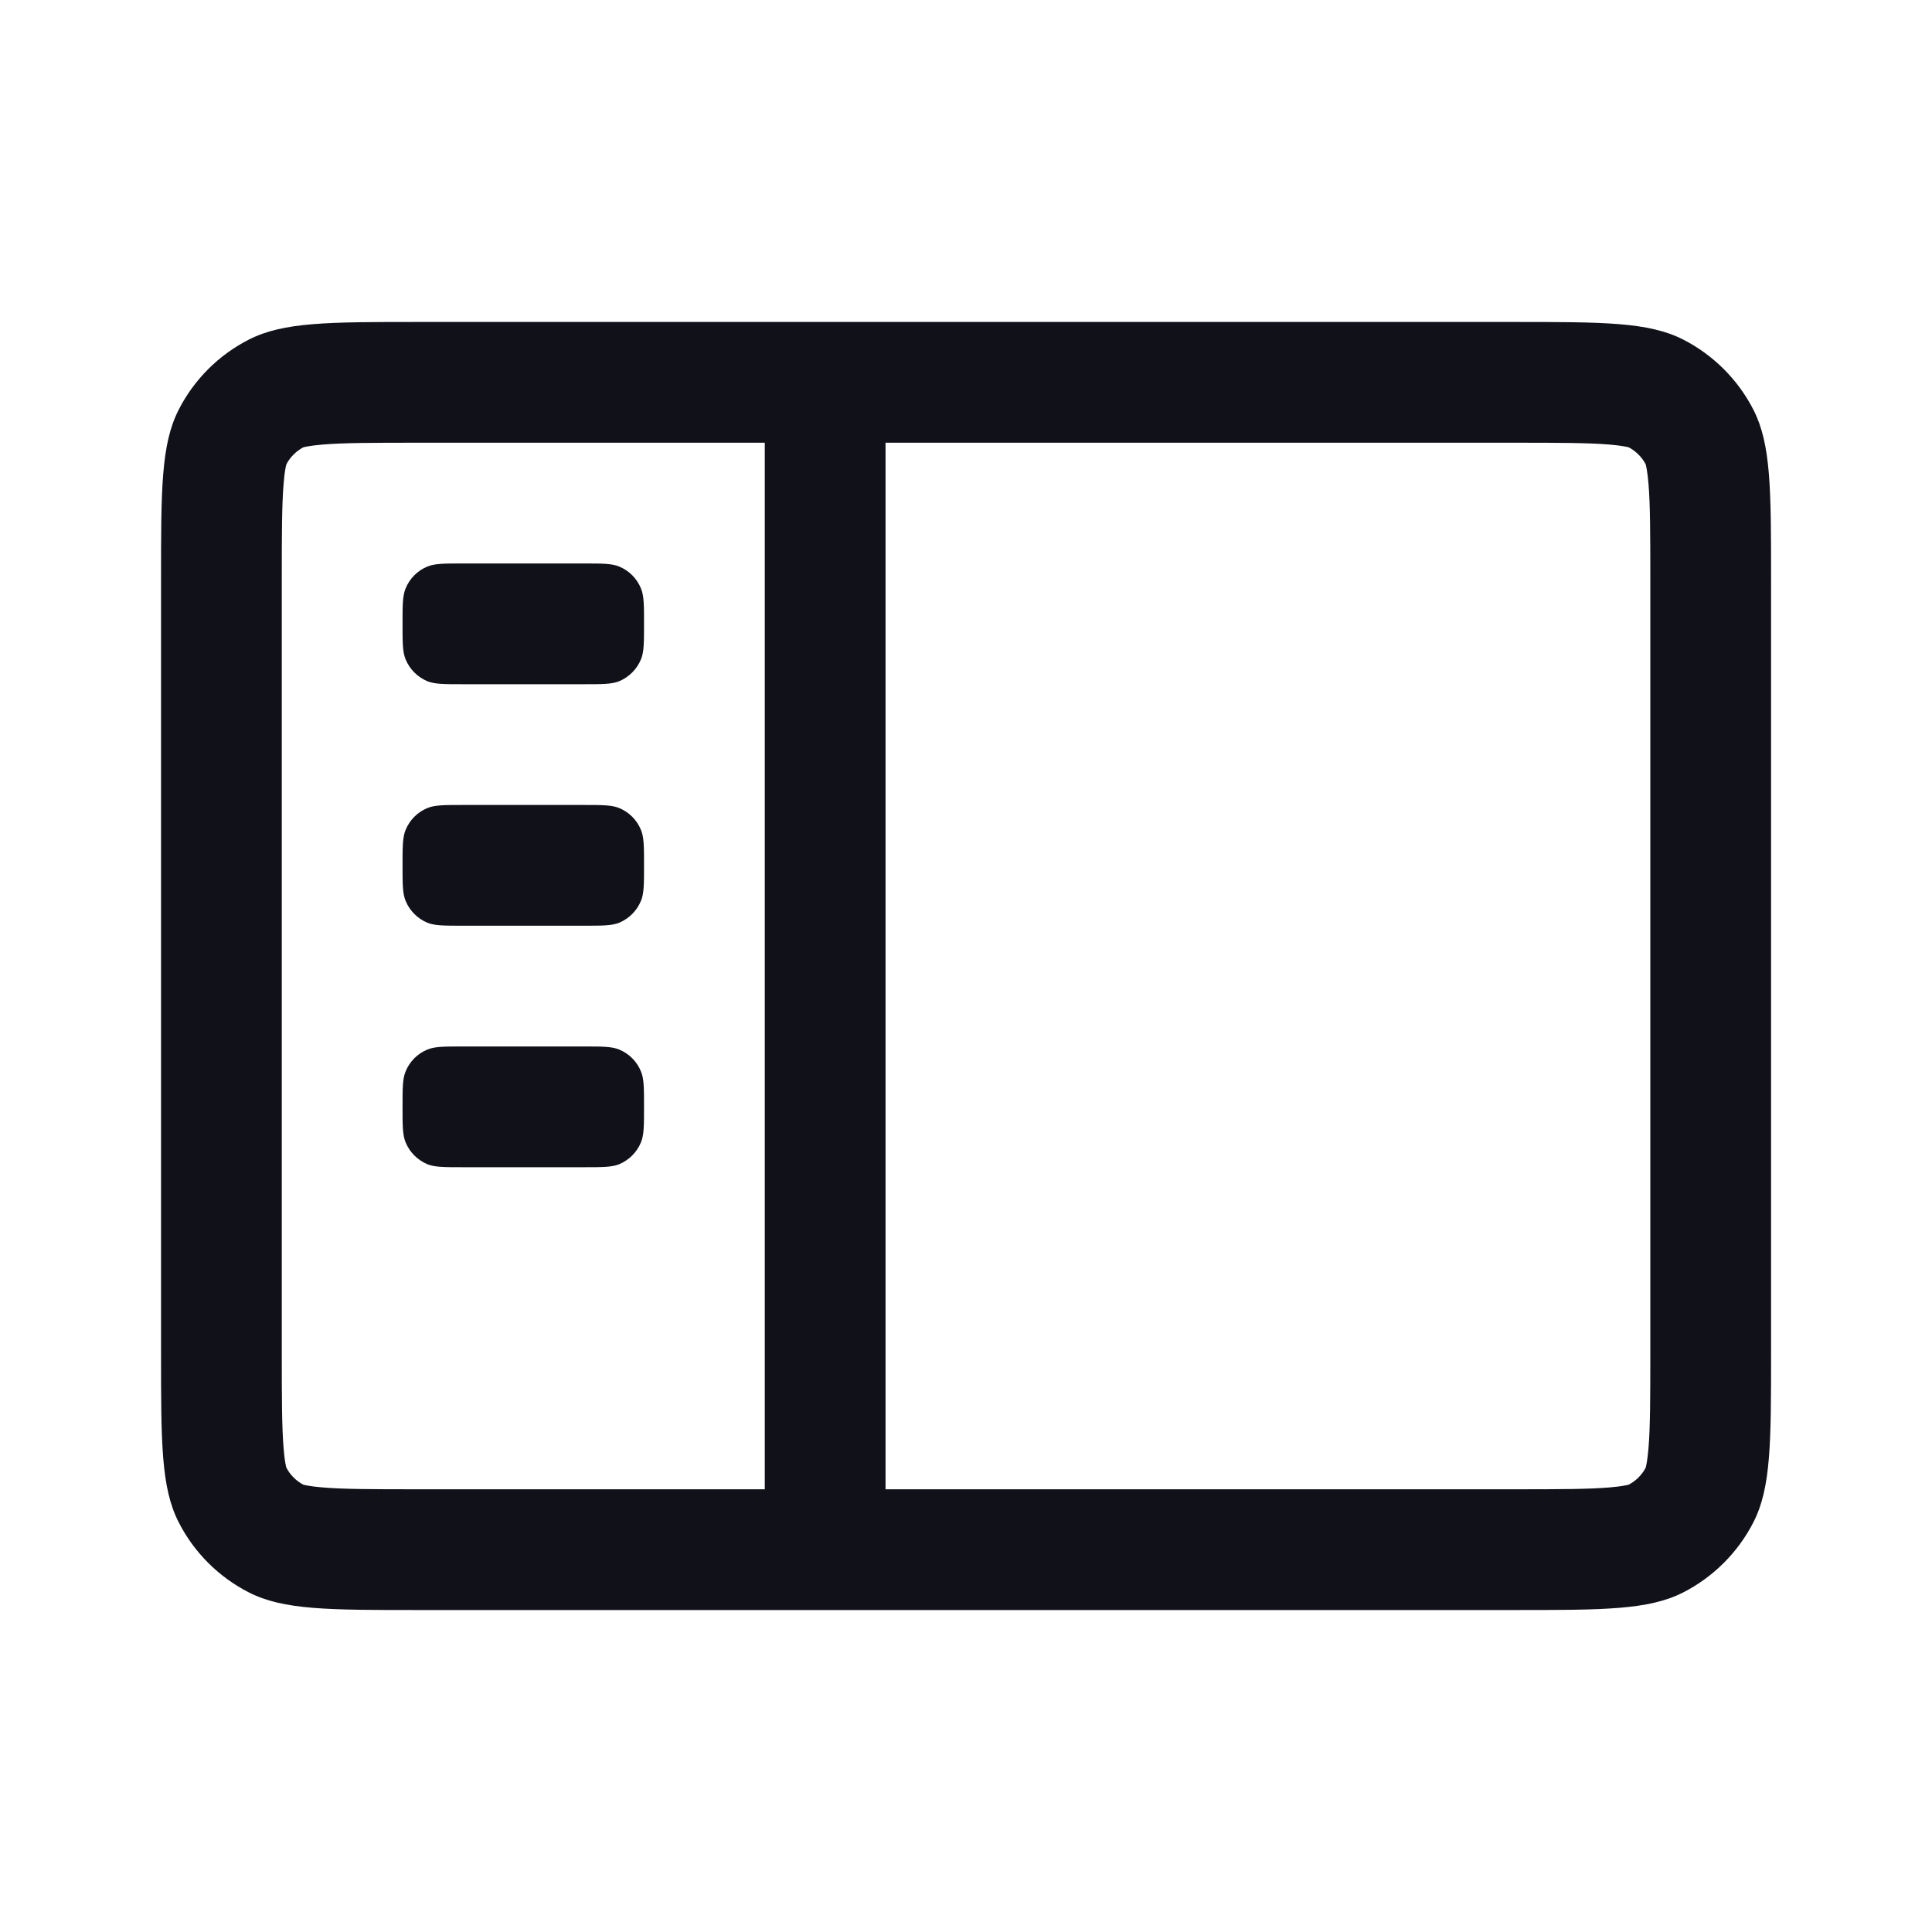
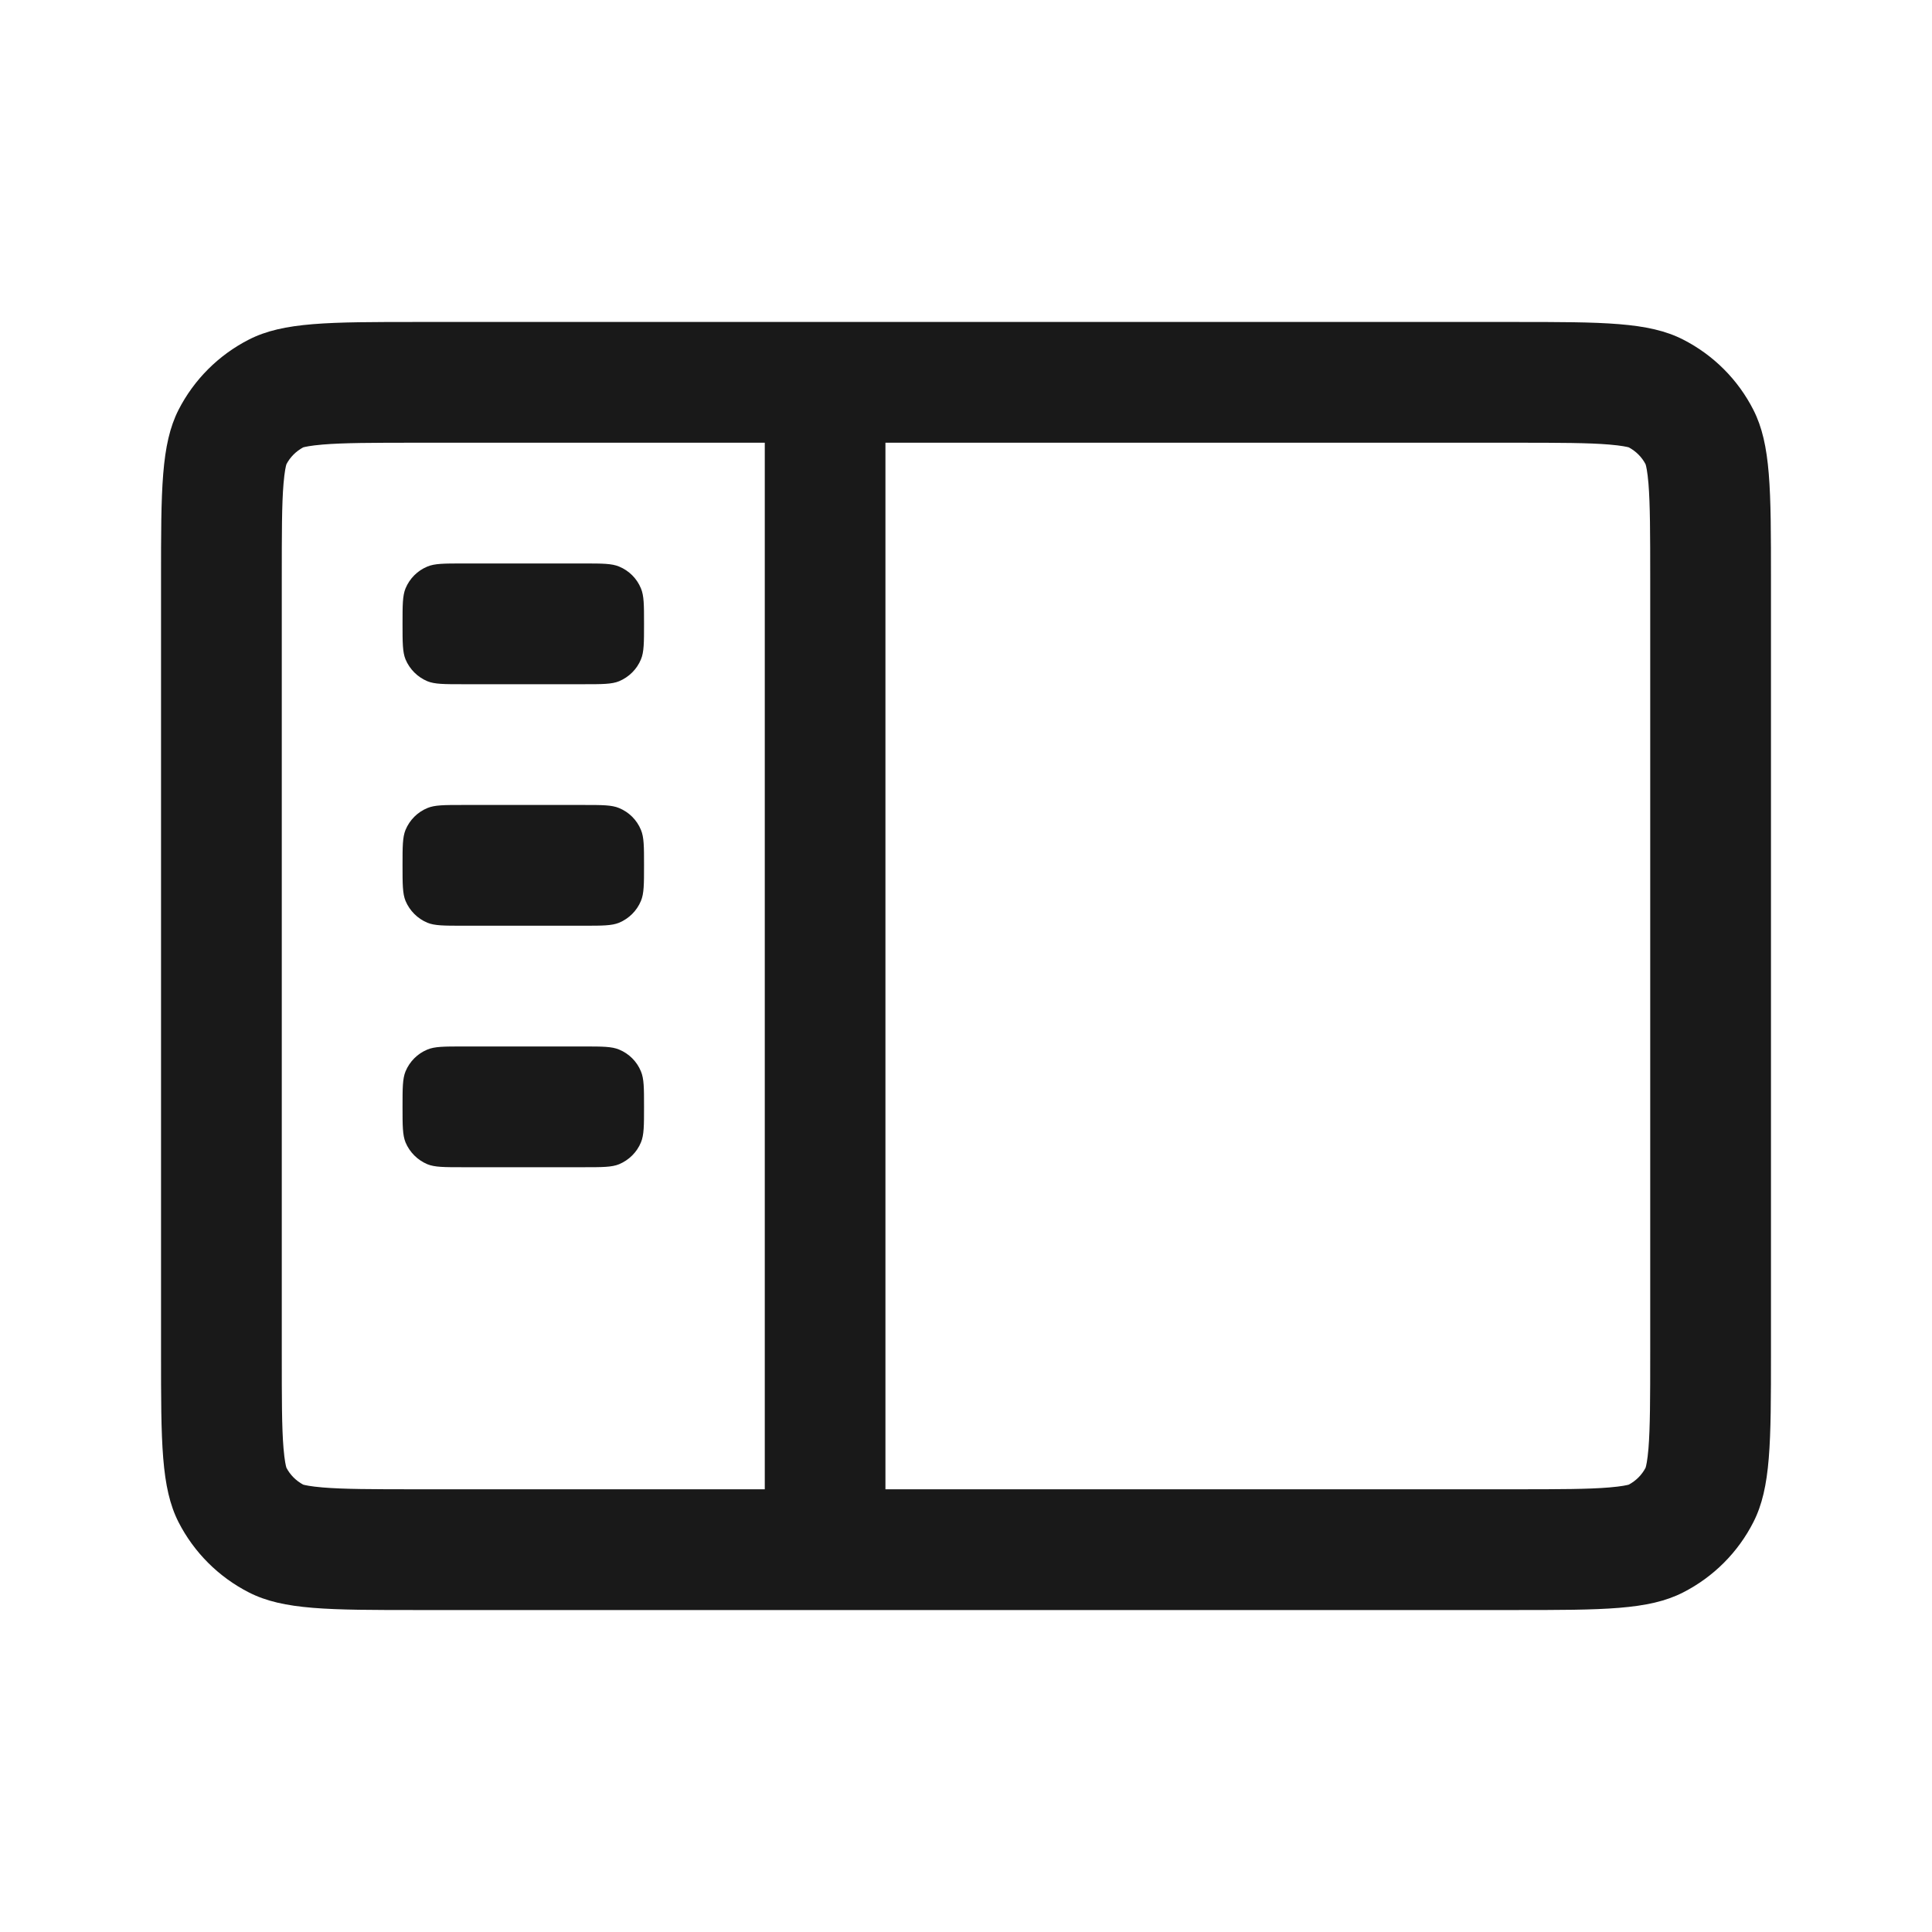
<svg xmlns="http://www.w3.org/2000/svg" width="20" height="20" viewBox="0 0 20 20" fill="none">
-   <path d="M4.199 6.091C4.167 6.167 4.167 6.264 4.167 6.458C4.167 6.652 4.167 6.75 4.199 6.826C4.241 6.928 4.322 7.009 4.424 7.052C4.501 7.083 4.598 7.083 4.792 7.083H6.042C6.236 7.083 6.333 7.083 6.41 7.052C6.512 7.009 6.593 6.928 6.635 6.826C6.667 6.75 6.667 6.652 6.667 6.458C6.667 6.264 6.667 6.167 6.635 6.091C6.593 5.988 6.512 5.907 6.41 5.865C6.333 5.833 6.236 5.833 6.042 5.833H4.792C4.598 5.833 4.501 5.833 4.424 5.865C4.322 5.907 4.241 5.988 4.199 6.091Z" fill="#00010A" fill-opacity="0.93" />
-   <path d="M4.167 8.958C4.167 8.764 4.167 8.667 4.199 8.591C4.241 8.488 4.322 8.407 4.424 8.365C4.501 8.333 4.598 8.333 4.792 8.333H6.042C6.236 8.333 6.333 8.333 6.41 8.365C6.512 8.407 6.593 8.488 6.635 8.591C6.667 8.667 6.667 8.764 6.667 8.958C6.667 9.152 6.667 9.25 6.635 9.326C6.593 9.428 6.512 9.509 6.41 9.552C6.333 9.583 6.236 9.583 6.042 9.583H4.792C4.598 9.583 4.501 9.583 4.424 9.552C4.322 9.509 4.241 9.428 4.199 9.326C4.167 9.25 4.167 9.152 4.167 8.958Z" fill="#00010A" fill-opacity="0.93" />
-   <path d="M4.199 11.091C4.167 11.167 4.167 11.264 4.167 11.458C4.167 11.652 4.167 11.749 4.199 11.826C4.241 11.928 4.322 12.009 4.424 12.052C4.501 12.083 4.598 12.083 4.792 12.083H6.042C6.236 12.083 6.333 12.083 6.41 12.052C6.512 12.009 6.593 11.928 6.635 11.826C6.667 11.749 6.667 11.652 6.667 11.458C6.667 11.264 6.667 11.167 6.635 11.091C6.593 10.988 6.512 10.907 6.41 10.865C6.333 10.833 6.236 10.833 6.042 10.833H4.792C4.598 10.833 4.501 10.833 4.424 10.865C4.322 10.907 4.241 10.988 4.199 11.091Z" fill="#00010A" fill-opacity="0.93" />
-   <path fill-rule="evenodd" clip-rule="evenodd" d="M2.577 3.515C2.263 3.675 2.008 3.93 1.849 4.243C1.667 4.6 1.667 5.067 1.667 6V14C1.667 14.933 1.667 15.4 1.849 15.757C2.008 16.07 2.263 16.325 2.577 16.485C2.934 16.667 3.4 16.667 4.334 16.667H15.667C16.6 16.667 17.067 16.667 17.424 16.485C17.737 16.325 17.992 16.07 18.152 15.757C18.334 15.4 18.334 14.933 18.334 14V6C18.334 5.067 18.334 4.6 18.152 4.243C17.992 3.93 17.737 3.675 17.424 3.515C17.067 3.333 16.6 3.333 15.667 3.333H4.334C3.4 3.333 2.934 3.333 2.577 3.515ZM15.667 15.417H9.167L9.167 4.583H15.667C16.154 4.583 16.445 4.584 16.66 4.602C16.791 4.613 16.846 4.627 16.861 4.631C16.936 4.671 16.996 4.731 17.036 4.806C17.04 4.821 17.054 4.876 17.065 5.007C17.083 5.222 17.084 5.513 17.084 6V14C17.084 14.487 17.083 14.778 17.065 14.993C17.054 15.124 17.04 15.179 17.036 15.194C16.996 15.269 16.936 15.329 16.861 15.369C16.846 15.373 16.791 15.387 16.66 15.398C16.445 15.416 16.154 15.417 15.667 15.417ZM7.917 15.417L7.917 4.583H4.334C3.846 4.583 3.556 4.584 3.341 4.602C3.209 4.613 3.154 4.627 3.139 4.631C3.065 4.671 3.004 4.731 2.965 4.806C2.96 4.821 2.946 4.876 2.936 5.007C2.918 5.222 2.917 5.513 2.917 6V14C2.917 14.487 2.918 14.778 2.936 14.993C2.946 15.124 2.96 15.179 2.965 15.194C3.004 15.269 3.065 15.329 3.139 15.369C3.154 15.373 3.209 15.387 3.341 15.398C3.556 15.416 3.846 15.417 4.334 15.417H7.917ZM3.135 15.367L3.138 15.368C3.136 15.367 3.135 15.367 3.135 15.367ZM2.967 15.198C2.967 15.199 2.966 15.198 2.966 15.196L2.967 15.198ZM2.967 4.801L2.966 4.804C2.966 4.802 2.967 4.801 2.967 4.801ZM3.135 4.633C3.135 4.633 3.136 4.633 3.138 4.632L3.135 4.633ZM16.866 4.633L16.863 4.632C16.865 4.633 16.866 4.633 16.866 4.633ZM17.034 15.198L17.035 15.196L17.035 15.197C17.034 15.198 17.034 15.198 17.034 15.198ZM16.865 15.367C16.865 15.367 16.866 15.367 16.865 15.367V15.367Z" fill="#00010A" fill-opacity="0.93" />
+   <path d="M4.198 6.091C4.167 6.167 4.167 6.264 4.167 6.458C4.167 6.652 4.167 6.75 4.198 6.826C4.241 6.928 4.322 7.009 4.424 7.052C4.5 7.083 4.597 7.083 4.792 7.083H6.042C6.236 7.083 6.333 7.083 6.409 7.052C6.511 7.009 6.593 6.928 6.635 6.826C6.667 6.75 6.667 6.652 6.667 6.458C6.667 6.264 6.667 6.167 6.635 6.091C6.593 5.988 6.511 5.907 6.409 5.865C6.333 5.833 6.236 5.833 6.042 5.833H4.792C4.597 5.833 4.5 5.833 4.424 5.865C4.322 5.907 4.241 5.988 4.198 6.091Z" fill="black" fill-opacity="0.9" />
+   <path d="M4.167 8.958C4.167 8.764 4.167 8.667 4.198 8.591C4.241 8.488 4.322 8.407 4.424 8.365C4.5 8.333 4.597 8.333 4.792 8.333H6.042C6.236 8.333 6.333 8.333 6.409 8.365C6.511 8.407 6.593 8.488 6.635 8.591C6.667 8.667 6.667 8.764 6.667 8.958C6.667 9.152 6.667 9.25 6.635 9.326C6.593 9.428 6.511 9.509 6.409 9.552C6.333 9.583 6.236 9.583 6.042 9.583H4.792C4.597 9.583 4.5 9.583 4.424 9.552C4.322 9.509 4.241 9.428 4.198 9.326C4.167 9.25 4.167 9.152 4.167 8.958Z" fill="black" fill-opacity="0.9" />
+   <path d="M4.198 11.091C4.167 11.167 4.167 11.264 4.167 11.458C4.167 11.652 4.167 11.749 4.198 11.826C4.241 11.928 4.322 12.009 4.424 12.052C4.5 12.083 4.597 12.083 4.792 12.083H6.042C6.236 12.083 6.333 12.083 6.409 12.052C6.511 12.009 6.593 11.928 6.635 11.826C6.667 11.749 6.667 11.652 6.667 11.458C6.667 11.264 6.667 11.167 6.635 11.091C6.593 10.988 6.511 10.907 6.409 10.865C6.333 10.833 6.236 10.833 6.042 10.833H4.792C4.597 10.833 4.5 10.833 4.424 10.865C4.322 10.907 4.241 10.988 4.198 11.091Z" fill="black" fill-opacity="0.9" />
+   <path fill-rule="evenodd" clip-rule="evenodd" d="M2.577 3.515C2.263 3.675 2.008 3.93 1.848 4.243C1.667 4.6 1.667 5.067 1.667 6V14C1.667 14.933 1.667 15.4 1.848 15.757C2.008 16.07 2.263 16.325 2.577 16.485C2.933 16.667 3.4 16.667 4.333 16.667H15.666C16.6 16.667 17.067 16.667 17.423 16.485C17.737 16.325 17.992 16.07 18.151 15.757C18.333 15.4 18.333 14.933 18.333 14V6C18.333 5.067 18.333 4.6 18.151 4.243C17.992 3.93 17.737 3.675 17.423 3.515C17.067 3.333 16.6 3.333 15.666 3.333H4.333C3.4 3.333 2.933 3.333 2.577 3.515ZM15.666 15.417H9.166L9.166 4.583H15.666C16.154 4.583 16.444 4.584 16.659 4.602C16.791 4.613 16.846 4.627 16.861 4.631C16.935 4.671 16.996 4.731 17.035 4.806C17.04 4.821 17.054 4.876 17.065 5.007C17.082 5.222 17.083 5.513 17.083 6V14C17.083 14.487 17.082 14.778 17.065 14.993C17.054 15.124 17.04 15.179 17.035 15.194C16.996 15.269 16.935 15.329 16.861 15.369C16.846 15.373 16.791 15.387 16.659 15.398C16.444 15.416 16.154 15.417 15.666 15.417ZM7.917 15.417L7.917 4.583H4.333C3.846 4.583 3.556 4.584 3.34 4.602C3.209 4.613 3.154 4.627 3.139 4.631C3.065 4.671 3.004 4.731 2.965 4.806C2.96 4.821 2.946 4.876 2.935 5.007C2.917 5.222 2.917 5.513 2.917 6V14C2.917 14.487 2.917 14.778 2.935 14.993C2.946 15.124 2.96 15.179 2.965 15.194C3.004 15.269 3.065 15.329 3.139 15.369C3.154 15.373 3.209 15.387 3.34 15.398C3.556 15.416 3.846 15.417 4.333 15.417H7.917ZM3.135 15.367L3.137 15.368C3.135 15.367 3.135 15.367 3.135 15.367ZM2.966 15.198C2.966 15.199 2.966 15.198 2.965 15.196L2.966 15.198ZM2.966 4.801L2.965 4.804C2.966 4.802 2.966 4.801 2.966 4.801ZM3.135 4.633C3.135 4.633 3.135 4.633 3.137 4.632L3.135 4.633ZM16.865 4.633L16.863 4.632C16.864 4.633 16.865 4.633 16.865 4.633ZM17.034 15.198L17.035 15.196L17.034 15.197C17.034 15.198 17.034 15.198 17.034 15.198ZM16.865 15.367C16.865 15.367 16.865 15.367 16.865 15.367Z" fill="black" fill-opacity="0.9" />
</svg>
